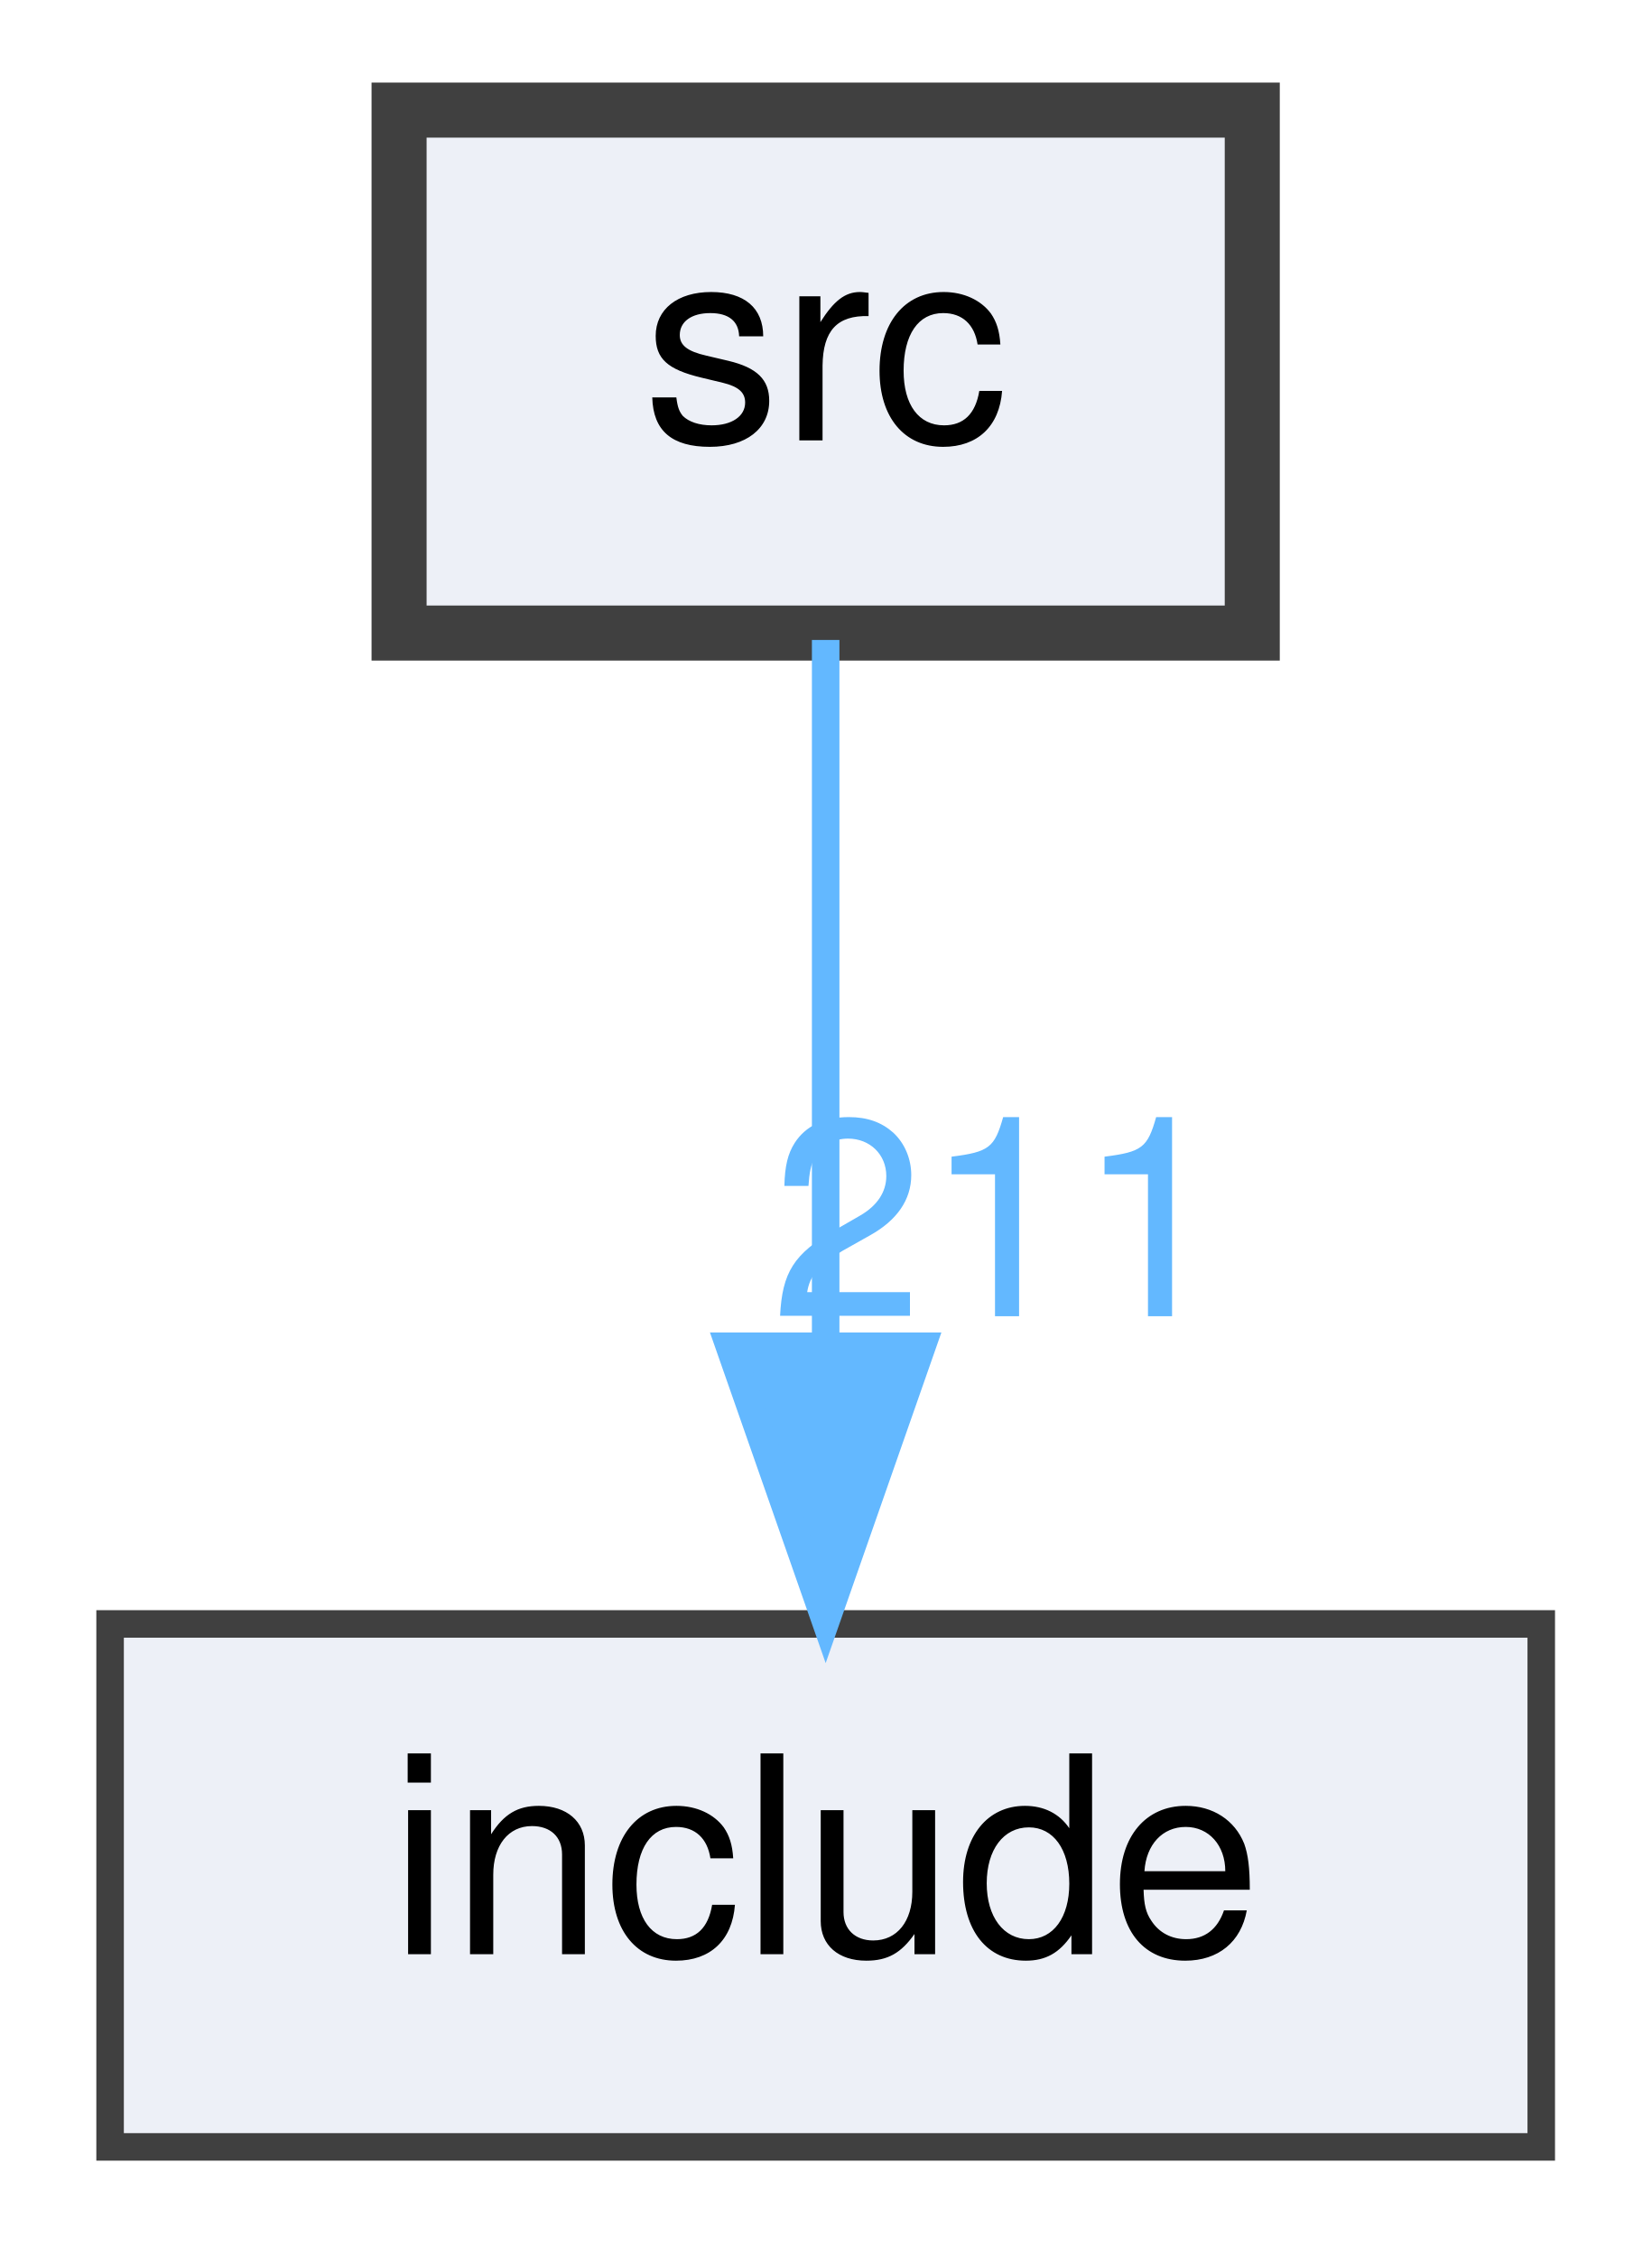
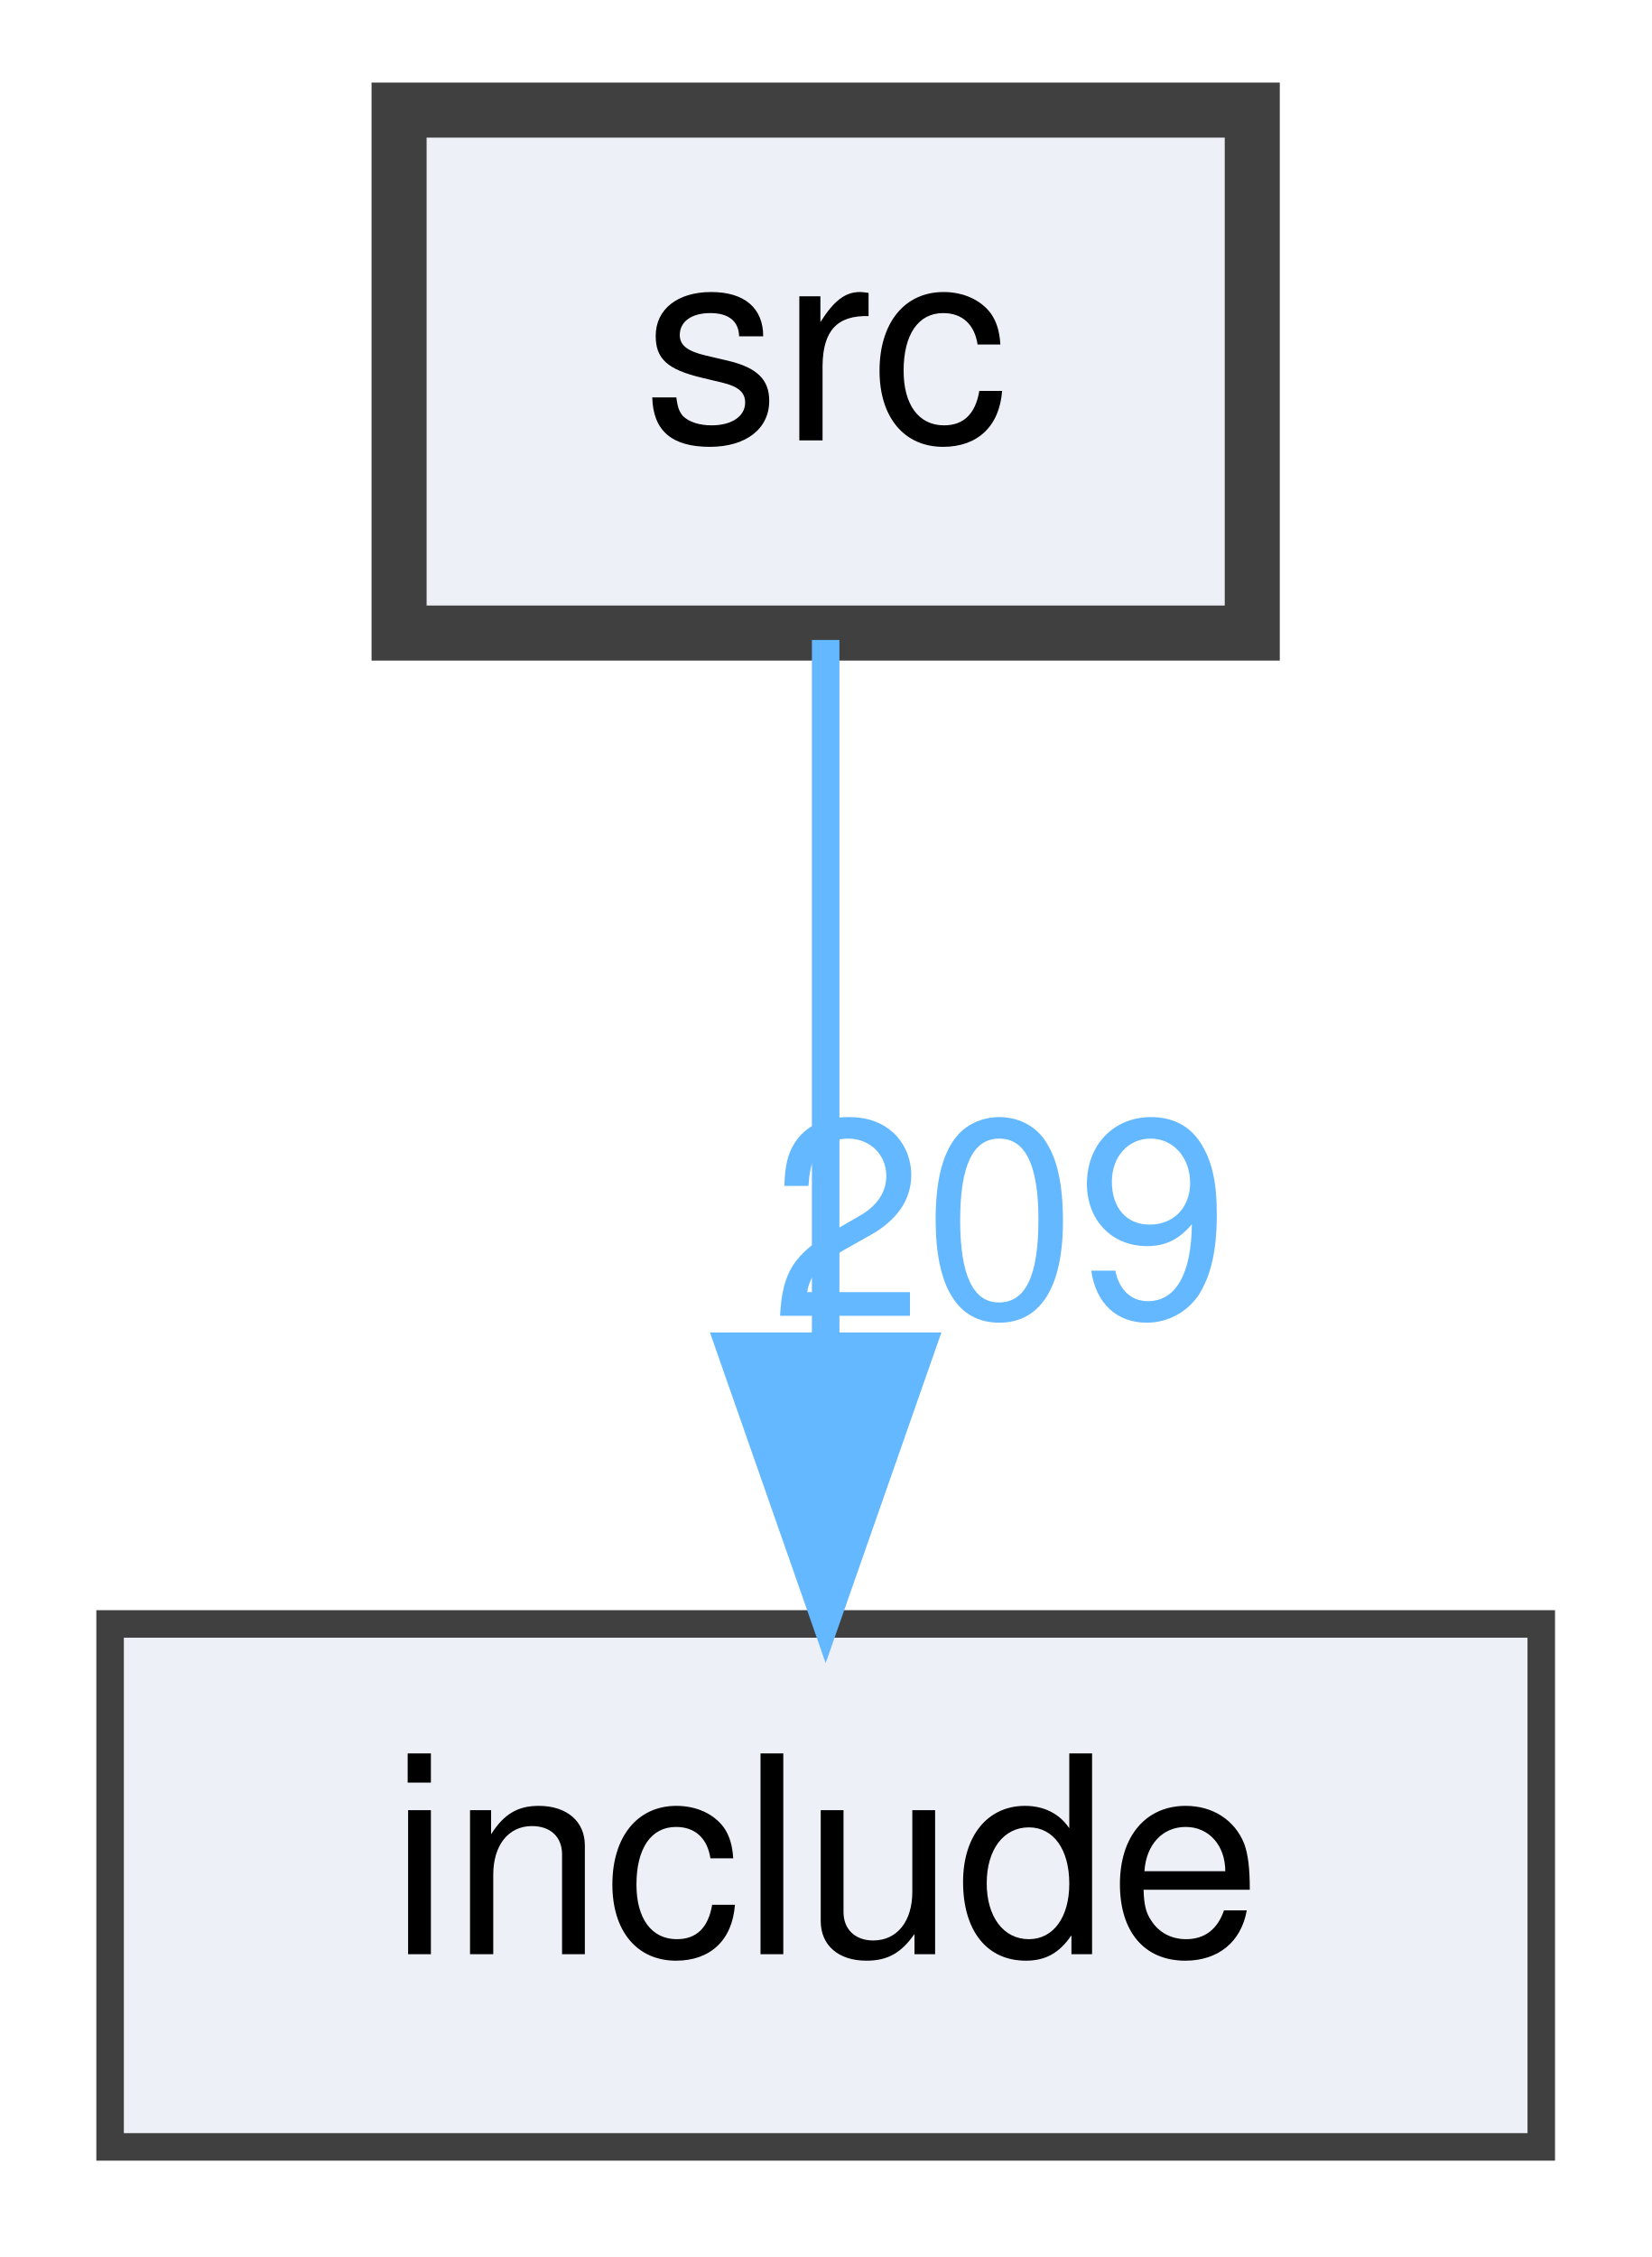
<svg xmlns="http://www.w3.org/2000/svg" xmlns:xlink="http://www.w3.org/1999/xlink" width="60pt" height="82pt" viewBox="0.00 0.00 60.00 82.00">
  <g id="graph0" class="graph" transform="scale(1 1) rotate(0) translate(4 78)">
    <g id="node1" class="node">
      <g id="a_node1">
        <a xlink:href="dir_68267d1309a1af8e8297ef4c3efbcdba.html" target="_top" xlink:title="src">
          <polygon fill="#edf0f7" stroke="#404040" stroke-width="2" points="41.5,-74 10.5,-74 10.5,-55 41.5,-55 41.5,-74" />
          <text text-anchor="middle" x="26" y="-62" font-family="Helvetica,sans-Serif" font-size="10.00">src</text>
        </a>
      </g>
    </g>
    <g id="node2" class="node">
      <g id="a_node2">
        <a xlink:href="dir_d44c64559bbebec7f509842c48db8b23.html" target="_top" xlink:title="include">
          <polygon fill="#edf0f7" stroke="#404040" points="52,-19 0,-19 0,0 52,0 52,-19" />
          <text text-anchor="middle" x="26" y="-7" font-family="Helvetica,sans-Serif" font-size="10.00">include</text>
        </a>
      </g>
    </g>
    <g id="edge1" class="edge">
      <g id="a_edge1">
        <a xlink:href="dir_000004_000002.html" target="_top">
          <path fill="none" stroke="#63b8ff" d="M26,-54.75C26,-47.8 26,-37.85 26,-29.13" />
          <polygon fill="#63b8ff" stroke="#63b8ff" points="29.5,-29.09 26,-19.09 22.5,-29.09 29.5,-29.09" />
        </a>
      </g>
      <g id="a_edge1-headlabel">
-         <a xlink:href="dir_000004_000002.html" target="_top" xlink:title="211">
-           <text text-anchor="middle" x="32.34" y="-30.18" font-family="Helvetica,sans-Serif" font-size="10.00" fill="#63b8ff">211</text>
+         <a xlink:href="dir_000004_000002.html" target="_top" xlink:title="209">
+           <text text-anchor="middle" x="32.34" y="-30.18" font-family="Helvetica,sans-Serif" font-size="10.00" fill="#63b8ff">209</text>
        </a>
      </g>
    </g>
  </g>
</svg>
